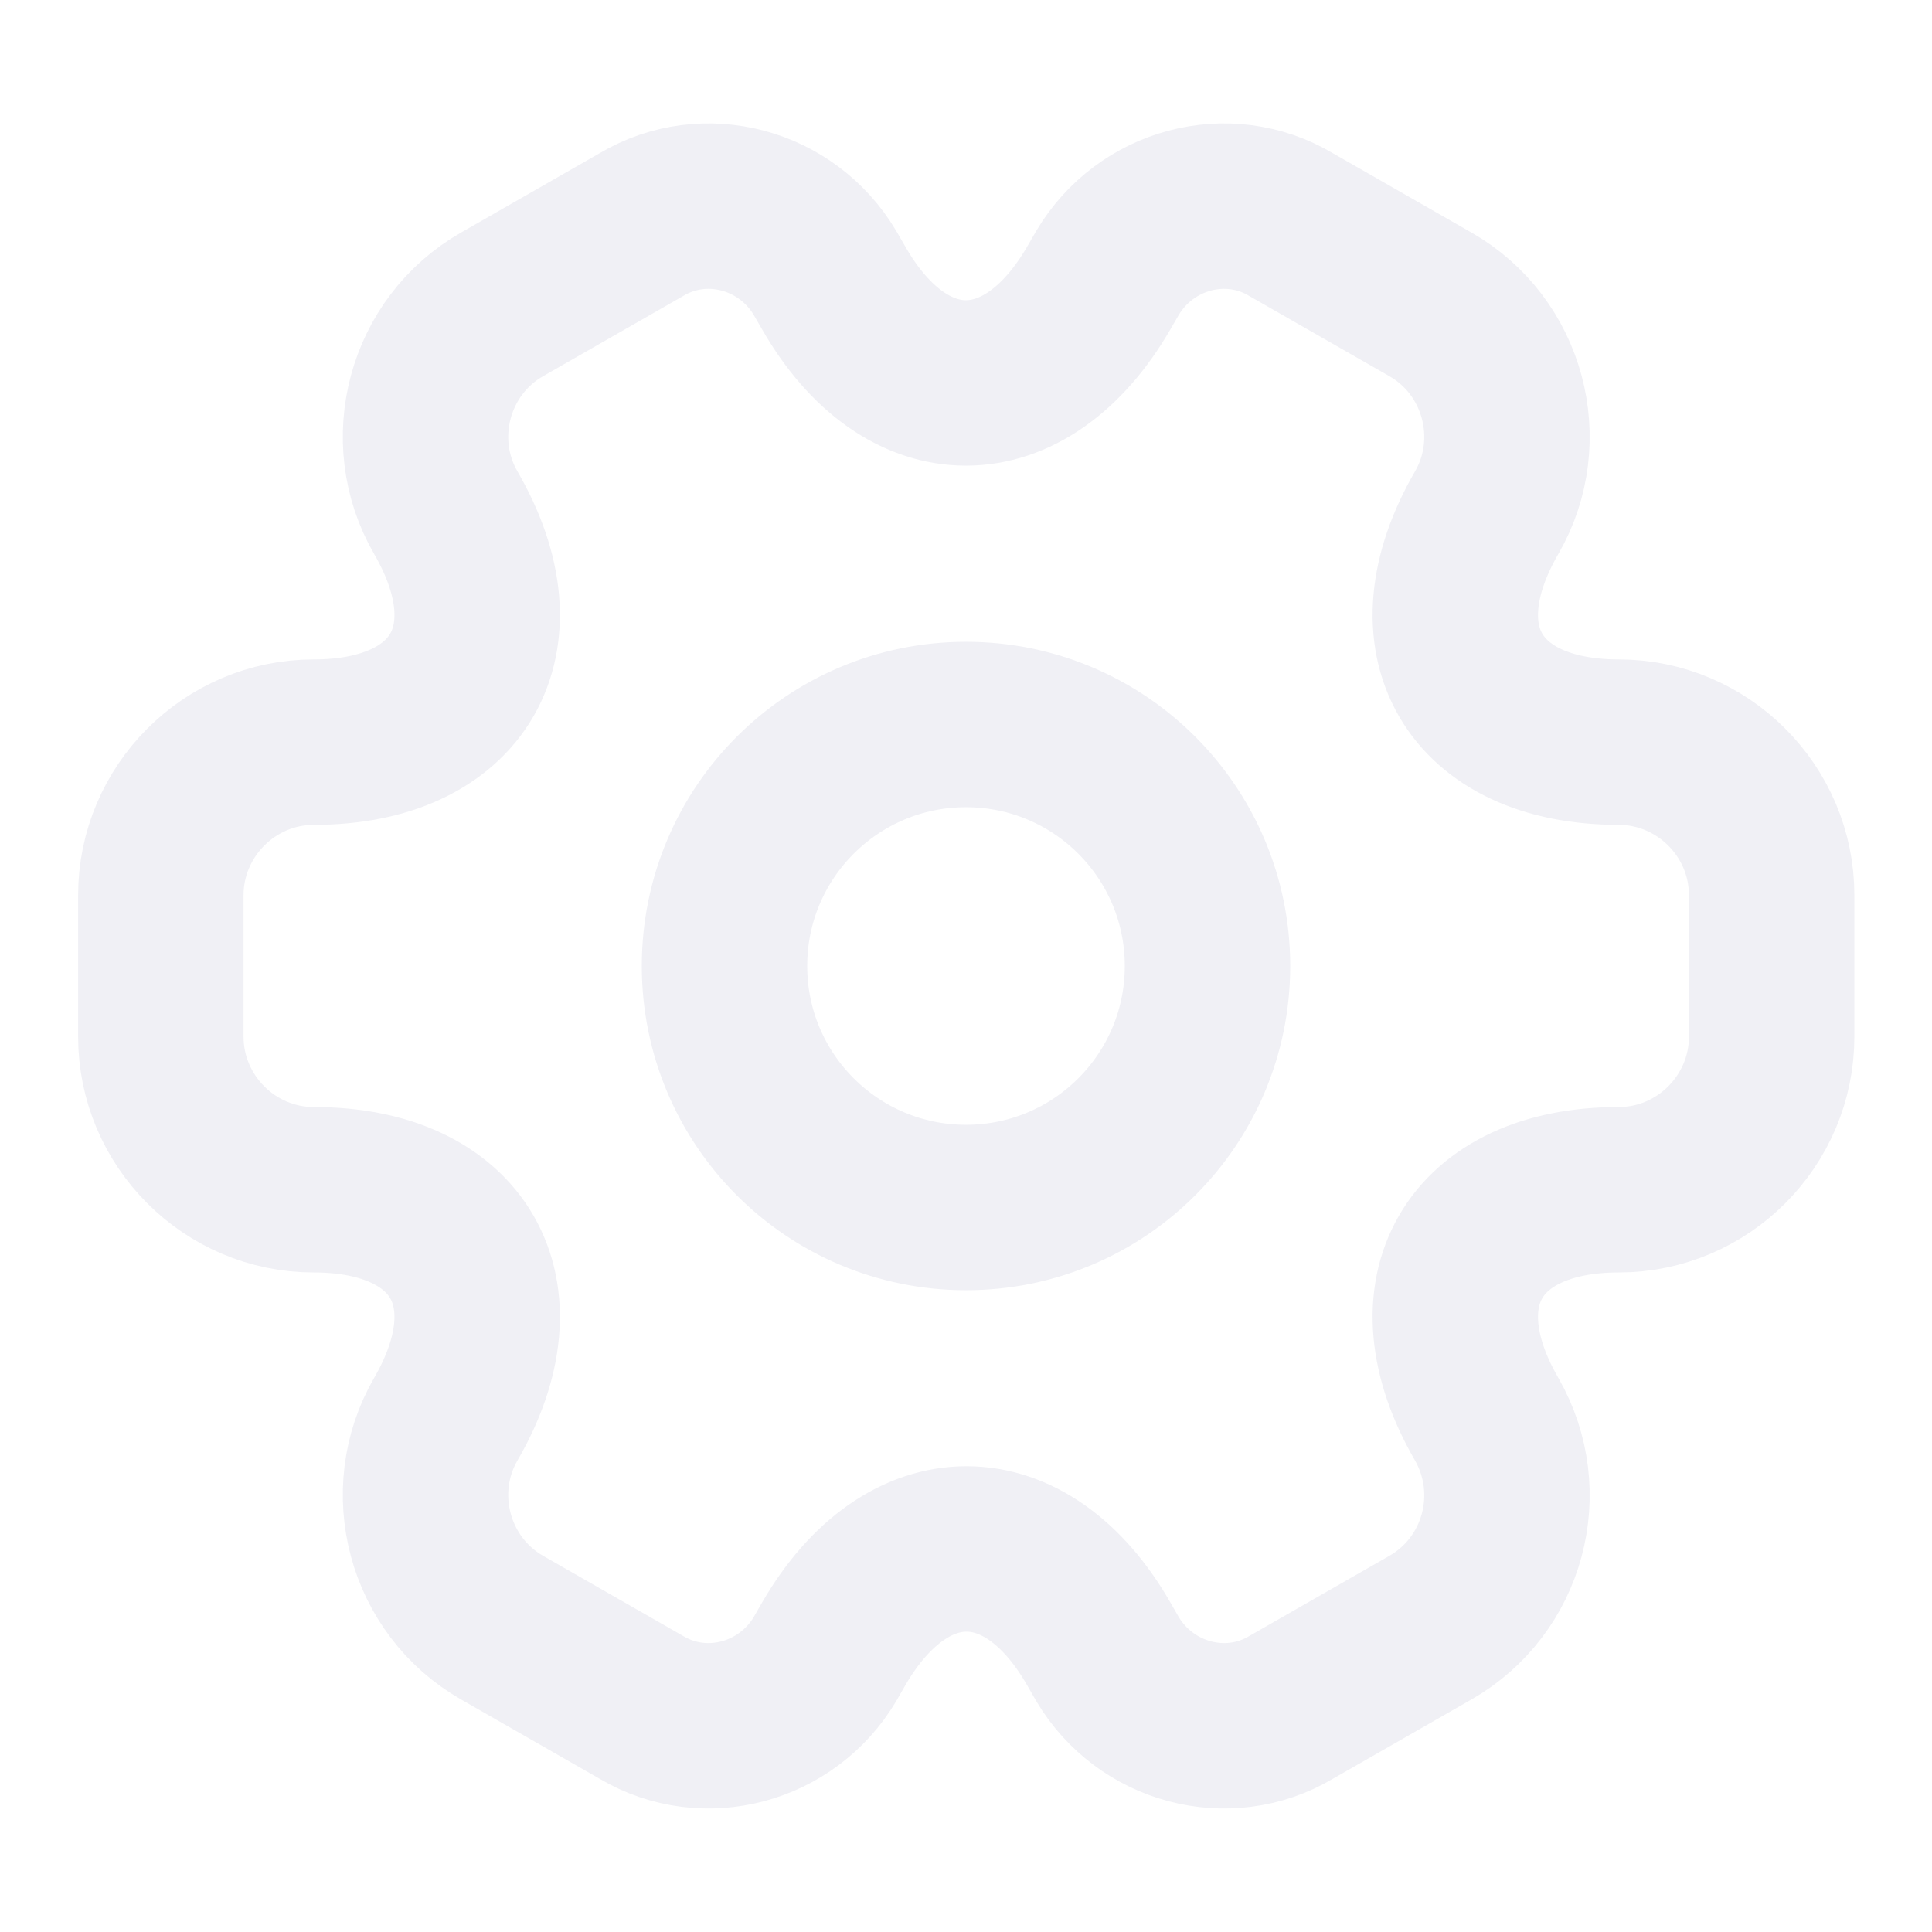
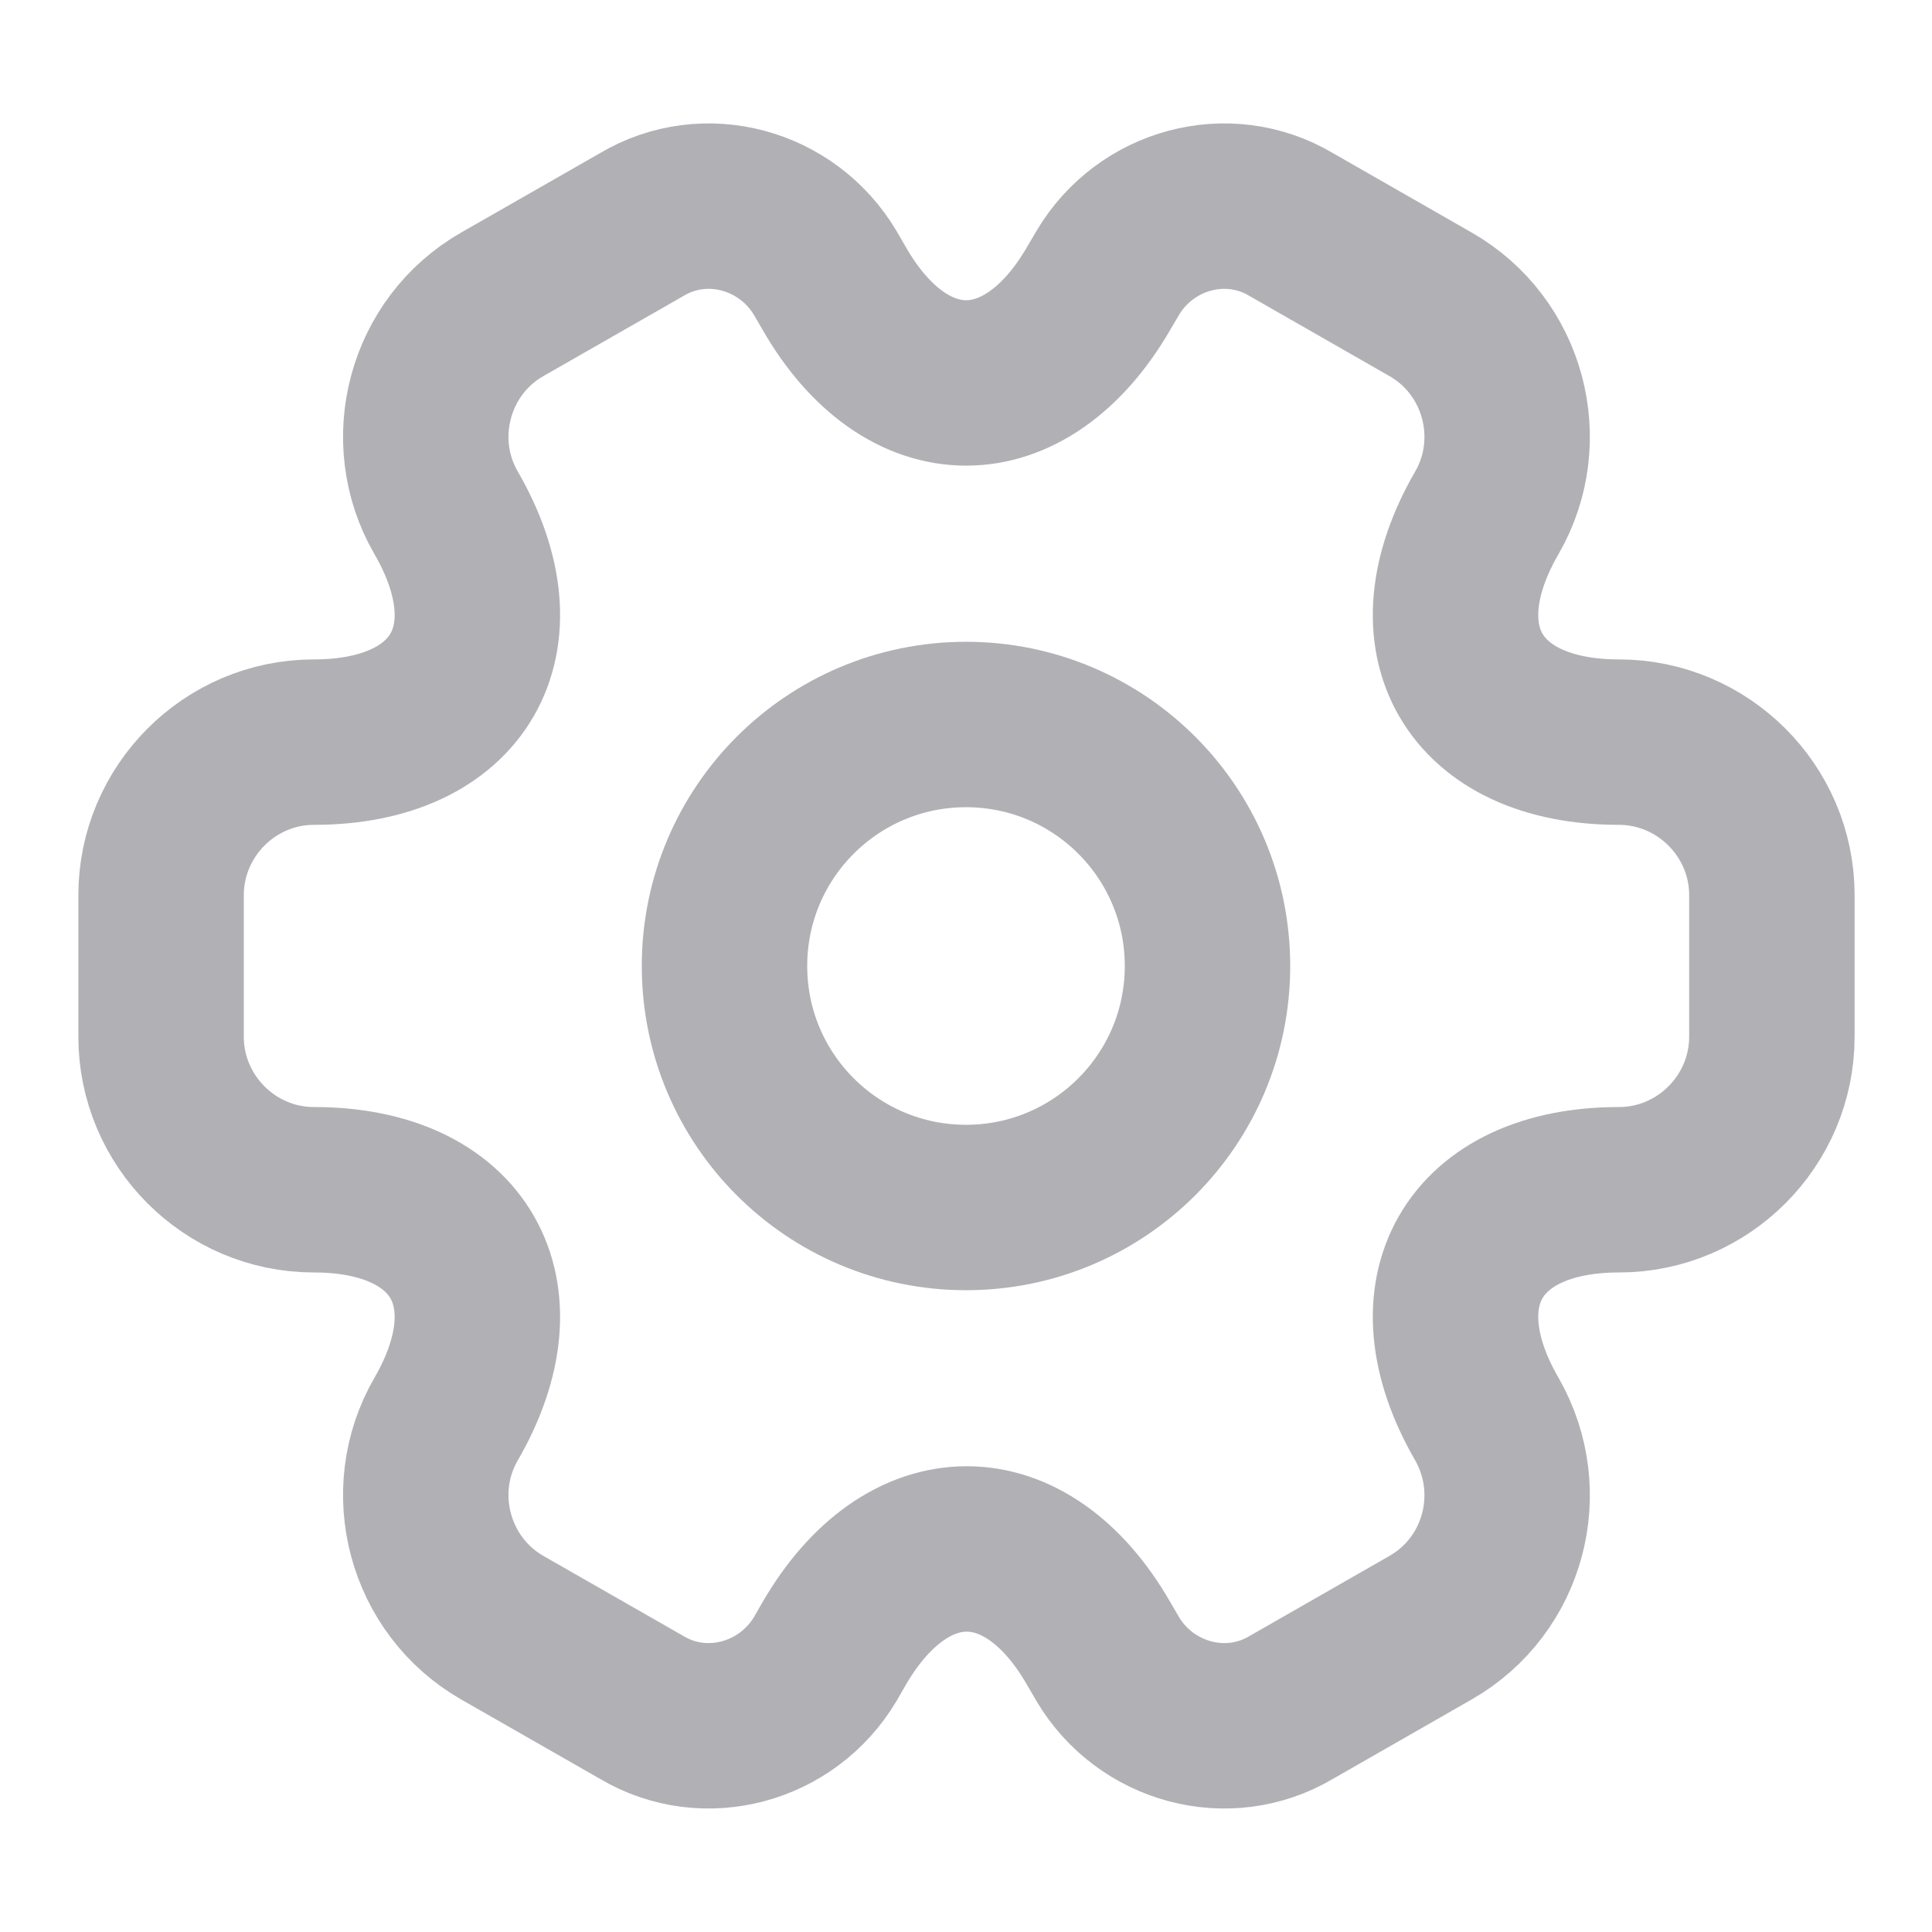
<svg xmlns="http://www.w3.org/2000/svg" width="16" height="16" viewBox="0 0 16 16" fill="none">
-   <path d="M8 10C9.105 10 10 9.105 10 8C10 6.895 9.105 6 8 6C6.895 6 6 6.895 6 8C6 9.105 6.895 10 8 10Z" stroke="#F0F0F5" stroke-width="1.37" stroke-miterlimit="10" stroke-linecap="round" stroke-linejoin="round" />
-   <path d="M1.332 8.586V7.413C1.332 6.72 1.899 6.146 2.599 6.146C3.805 6.146 4.299 5.293 3.692 4.246C3.345 3.646 3.552 2.866 4.159 2.52L5.312 1.86C5.839 1.546 6.519 1.733 6.832 2.26L6.905 2.386C7.505 3.433 8.492 3.433 9.099 2.386L9.172 2.26C9.485 1.733 10.165 1.546 10.692 1.86L11.845 2.52C12.452 2.866 12.659 3.646 12.312 4.246C11.705 5.293 12.199 6.146 13.405 6.146C14.099 6.146 14.672 6.713 14.672 7.413V8.586C14.672 9.28 14.105 9.853 13.405 9.853C12.199 9.853 11.705 10.706 12.312 11.753C12.659 12.36 12.452 13.133 11.845 13.48L10.692 14.14C10.165 14.453 9.485 14.266 9.172 13.74L9.099 13.613C8.499 12.566 7.512 12.566 6.905 13.613L6.832 13.74C6.519 14.266 5.839 14.453 5.312 14.14L4.159 13.48C3.552 13.133 3.345 12.353 3.692 11.753C4.299 10.706 3.805 9.853 2.599 9.853C1.899 9.853 1.332 9.28 1.332 8.586Z" stroke="#F0F0F5" stroke-width="1.37" stroke-miterlimit="10" stroke-linecap="round" stroke-linejoin="round" />
+   <path d="M8 10C9.105 10 10 9.105 10 8C10 6.895 9.105 6 8 6C6.895 6 6 6.895 6 8C6 9.105 6.895 10 8 10Z" stroke="#B1B0B5" stroke-width="1.37" stroke-linecap="round" stroke-linejoin="round" />
+   <path d="M1.334 8.586V7.413C1.334 6.72 1.9 6.146 2.6 6.146C3.807 6.146 4.3 5.293 3.694 4.246C3.347 3.646 3.554 2.866 4.16 2.52L5.314 1.86C5.84 1.546 6.52 1.733 6.834 2.26L6.907 2.386C7.507 3.433 8.494 3.433 9.1 2.386L9.174 2.26C9.487 1.733 10.167 1.546 10.694 1.86L11.847 2.52C12.454 2.866 12.66 3.646 12.314 4.246C11.707 5.293 12.2 6.146 13.407 6.146C14.1 6.146 14.674 6.713 14.674 7.413V8.586C14.674 9.28 14.107 9.853 13.407 9.853C12.2 9.853 11.707 10.706 12.314 11.753C12.66 12.36 12.454 13.133 11.847 13.48L10.694 14.14C10.167 14.453 9.487 14.266 9.174 13.74L9.1 13.613C8.5 12.566 7.514 12.566 6.907 13.613L6.834 13.74C6.52 14.266 5.84 14.453 5.314 14.14L4.16 13.48C3.554 13.133 3.347 12.353 3.694 11.753C4.3 10.706 3.807 9.853 2.6 9.853C1.9 9.853 1.334 9.28 1.334 8.586Z" stroke="#B1B0B5" stroke-width="1.37" stroke-linecap="round" stroke-linejoin="round" />
</svg>
